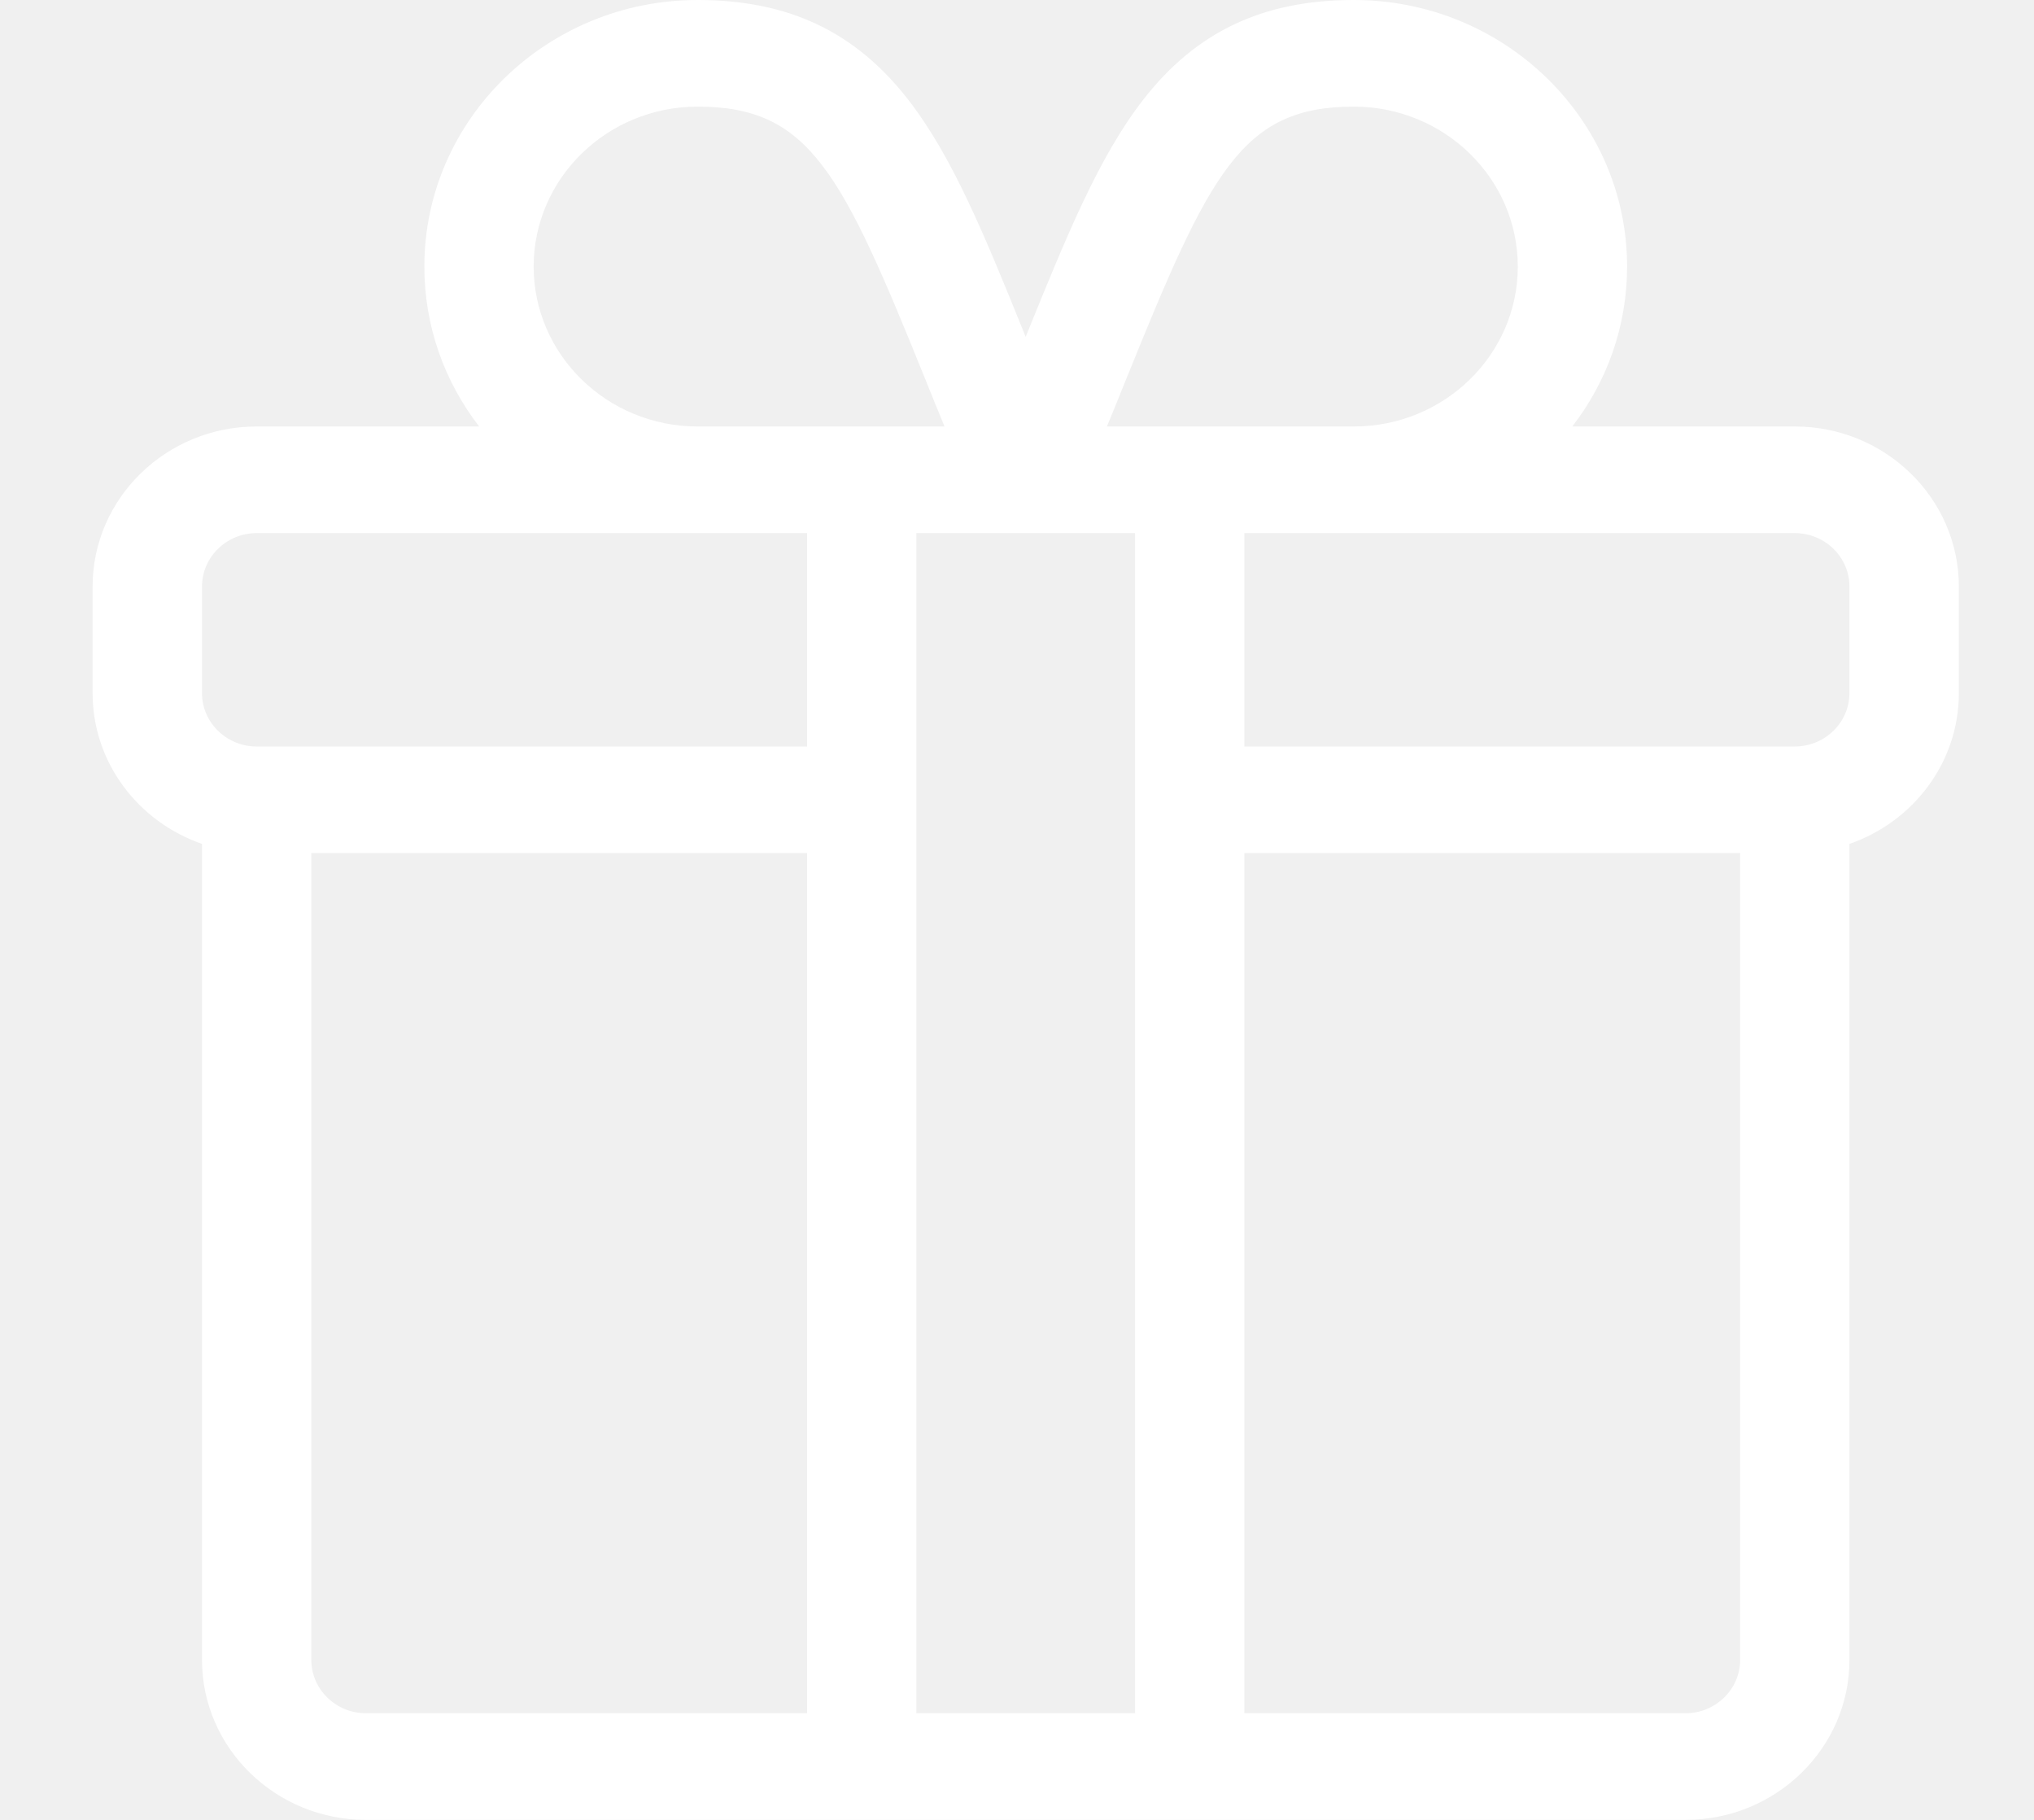
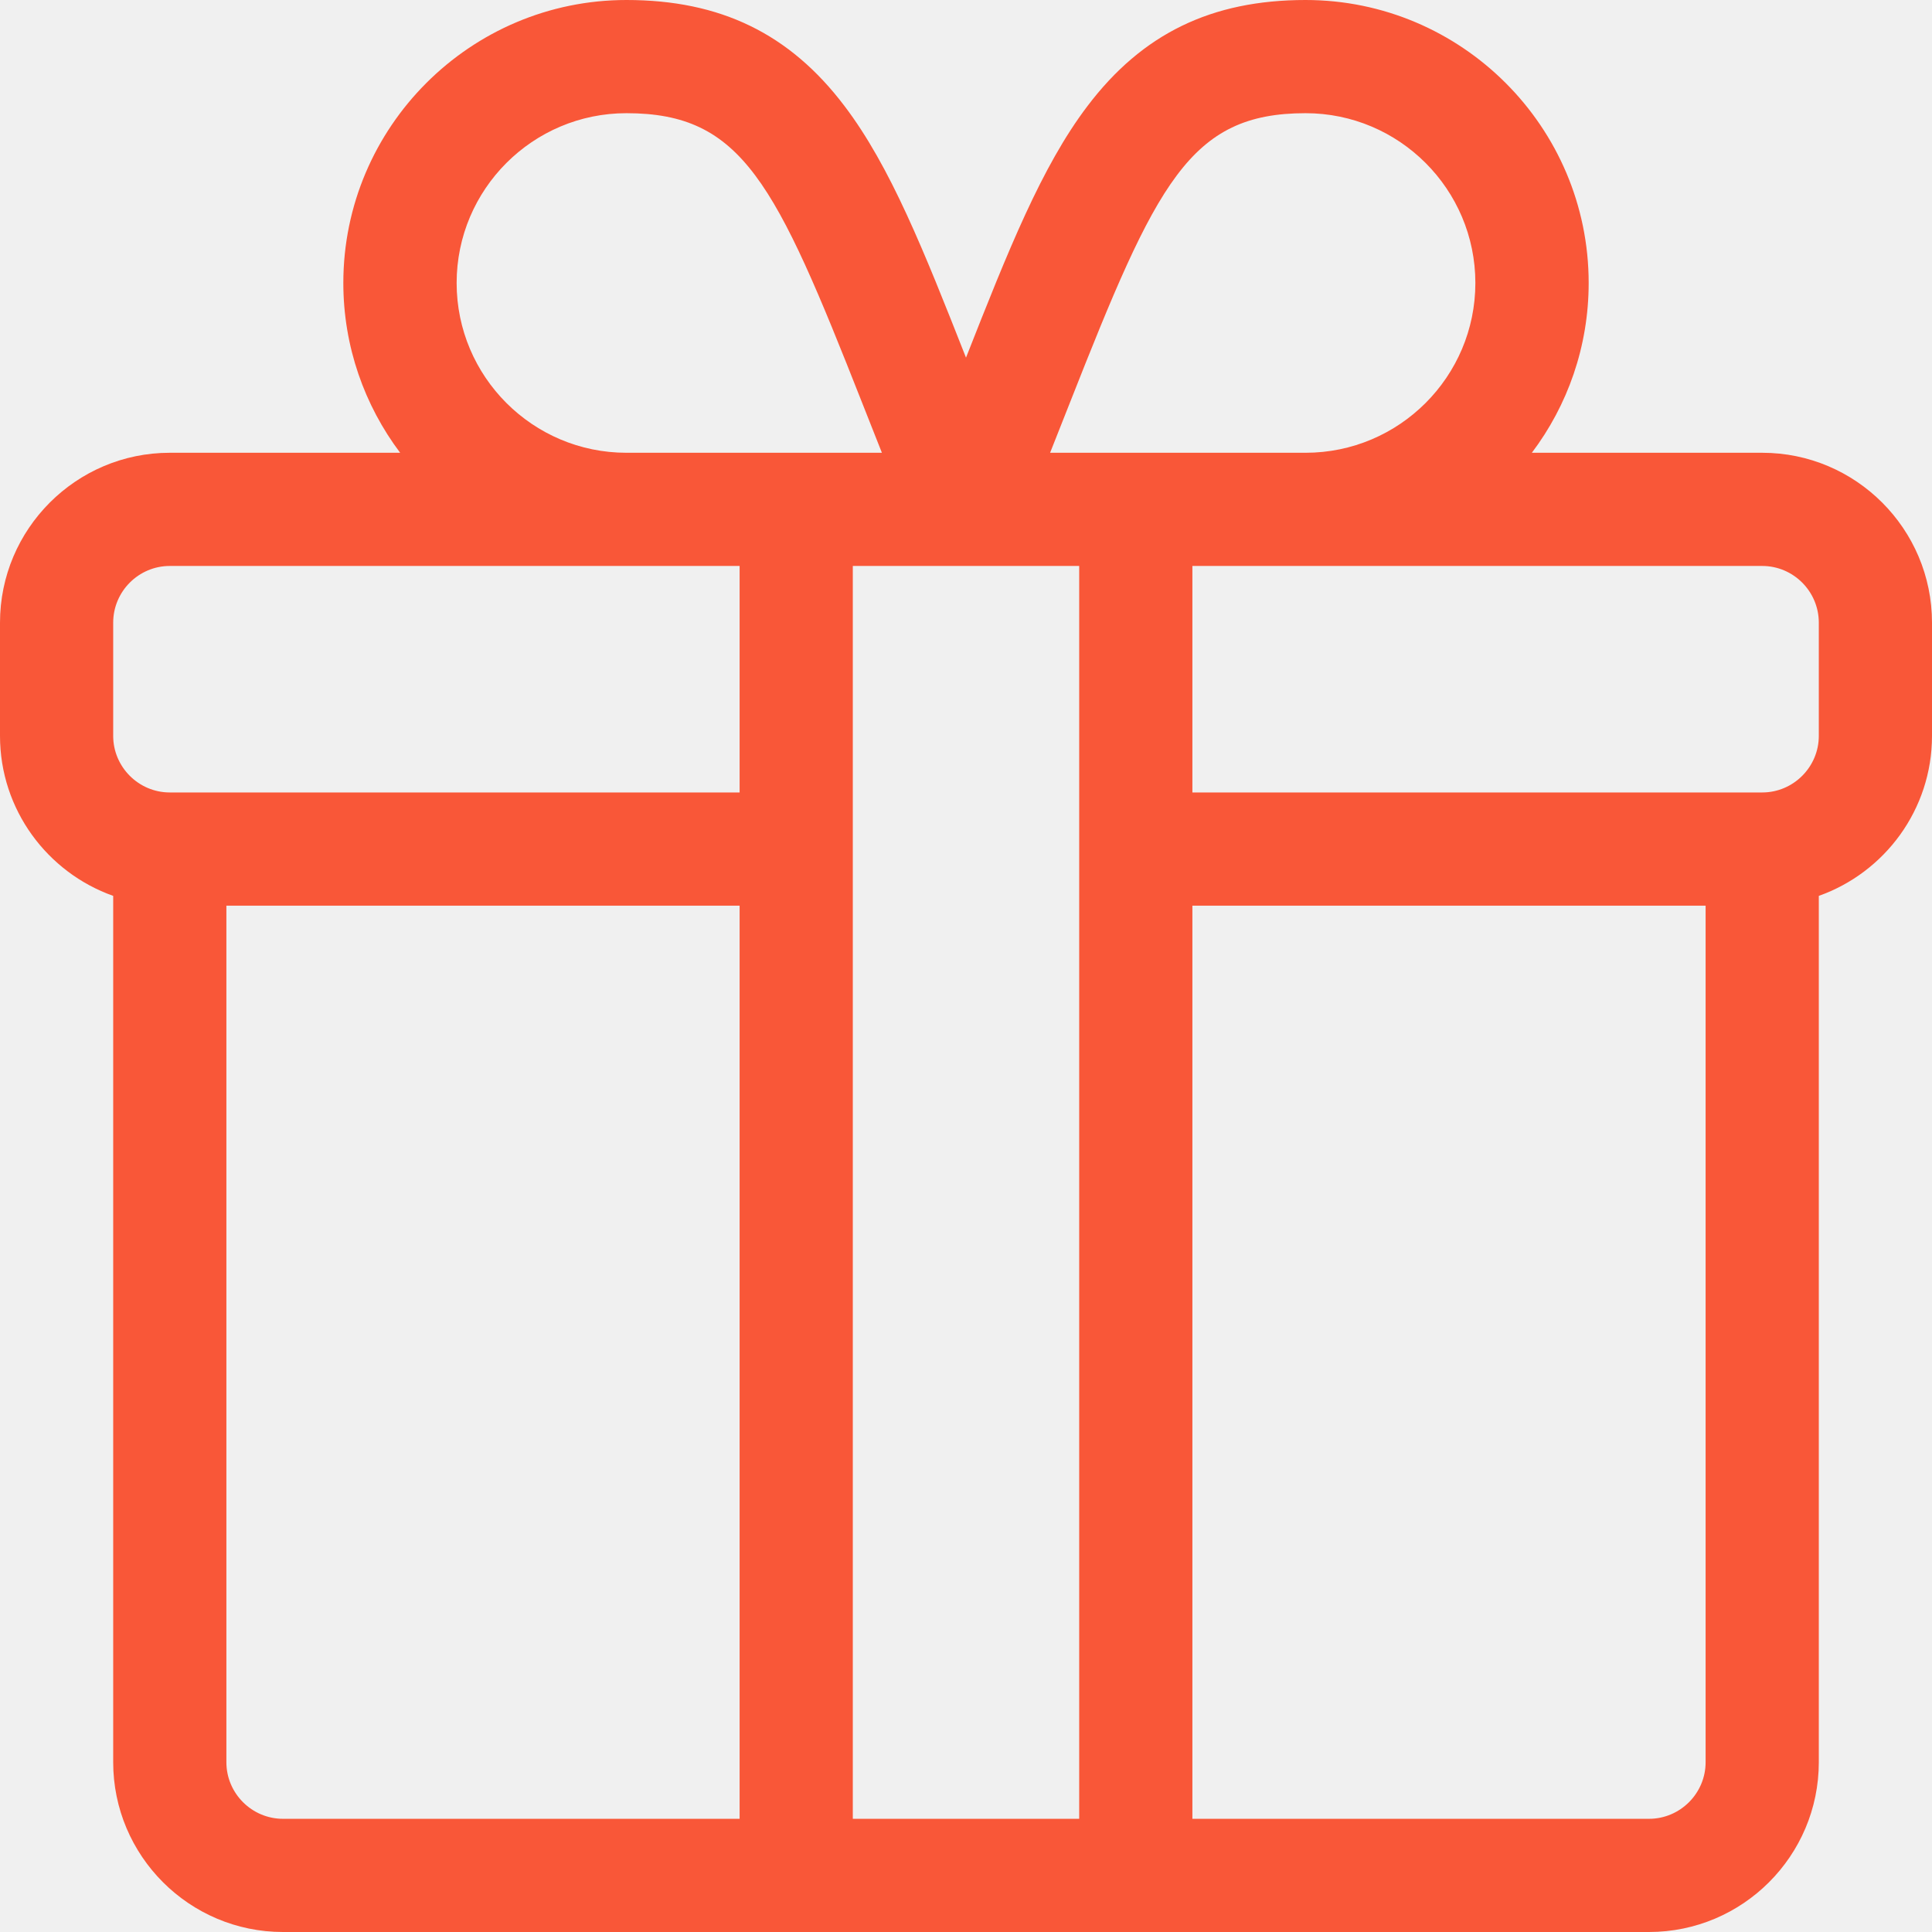
- <svg xmlns="http://www.w3.org/2000/svg" width="19" height="17" viewBox="0 0 19 17" fill="none">
-   <path d="M16.766 3.984H14.687C15.009 3.568 15.199 3.05 15.199 2.49C15.199 1.117 14.054 0 12.646 0C11.798 0 11.172 0.296 10.678 0.933C10.264 1.465 9.961 2.208 9.581 3.147C9.202 2.208 8.899 1.465 8.485 0.933C7.991 0.296 7.365 0 6.517 0C5.109 0 3.964 1.117 3.964 2.49C3.964 3.05 4.154 3.568 4.476 3.984H2.397C1.552 3.984 0.865 4.655 0.865 5.479V6.475C0.865 7.124 1.292 7.677 1.887 7.883V15.506C1.887 16.33 2.574 17 3.419 17H15.744C16.589 17 17.276 16.33 17.276 15.506V7.883C17.871 7.677 18.298 7.124 18.298 6.475V5.479C18.298 4.655 17.61 3.984 16.766 3.984ZM10.519 3.544C11.301 1.608 11.599 0.996 12.646 0.996C13.491 0.996 14.178 1.666 14.178 2.49C14.178 3.314 13.491 3.984 12.646 3.984H10.34C10.403 3.831 10.463 3.684 10.519 3.544ZM6.517 0.996C7.564 0.996 7.862 1.608 8.644 3.544C8.7 3.684 8.76 3.831 8.823 3.984H6.517C5.672 3.984 4.985 3.314 4.985 2.49C4.985 1.666 5.672 0.996 6.517 0.996ZM7.539 16.004H3.419C3.137 16.004 2.908 15.78 2.908 15.506V7.969H7.539V16.004ZM7.539 6.973H2.397C2.116 6.973 1.887 6.749 1.887 6.475V5.479C1.887 5.204 2.116 4.98 2.397 4.98H7.539V6.973ZM10.603 16.004H8.56V4.98C8.667 4.98 10.016 4.98 10.603 4.98V16.004ZM16.255 15.506C16.255 15.78 16.026 16.004 15.744 16.004H11.624V7.969H16.255V15.506ZM17.276 6.475C17.276 6.749 17.047 6.973 16.766 6.973H11.624V4.98H16.766C17.047 4.98 17.276 5.204 17.276 5.479V6.475Z" fill="white" />
+ <svg xmlns="http://www.w3.org/2000/svg" width="17" height="17" viewBox="0 0 17 17" fill="none">
+   <path d="M15.506 3.984H13.479C13.793 3.568 13.979 3.05 13.979 2.49C13.979 1.117 12.861 0 11.488 0C10.661 0 10.051 0.296 9.569 0.933C9.165 1.465 8.87 2.208 8.5 3.147C8.13 2.208 7.835 1.465 7.431 0.933C6.949 0.296 6.339 0 5.512 0C4.139 0 3.021 1.117 3.021 2.49C3.021 3.05 3.208 3.568 3.521 3.984H1.494C0.67 3.984 0 4.655 0 5.479V6.475C0 7.124 0.416 7.677 0.996 7.883V15.506C0.996 16.33 1.666 17 2.49 17H14.51C15.334 17 16.004 16.33 16.004 15.506V7.883C16.584 7.677 17 7.124 17 6.475V5.479C17 4.655 16.33 3.984 15.506 3.984ZM9.414 3.544C10.177 1.608 10.467 0.996 11.488 0.996C12.312 0.996 12.982 1.666 12.982 2.49C12.982 3.314 12.312 3.984 11.488 3.984H9.24C9.301 3.831 9.359 3.684 9.414 3.544ZM5.512 0.996C6.533 0.996 6.823 1.608 7.586 3.544C7.641 3.684 7.699 3.831 7.76 3.984H5.512C4.688 3.984 4.018 3.314 4.018 2.49C4.018 1.666 4.688 0.996 5.512 0.996ZM6.508 16.004H2.49C2.216 16.004 1.992 15.78 1.992 15.506V7.969H6.508V16.004ZM6.508 6.973H1.494C1.22 6.973 0.996 6.749 0.996 6.475V5.479C0.996 5.204 1.22 4.98 1.494 4.98H6.508V6.973ZM9.496 16.004H7.504V4.98C7.608 4.98 8.924 4.98 9.496 4.98V16.004ZM15.008 15.506C15.008 15.78 14.784 16.004 14.51 16.004H10.492V7.969H15.008V15.506ZM16.004 6.475C16.004 6.749 15.78 6.973 15.506 6.973H10.492V4.98H15.506C15.78 4.98 16.004 5.204 16.004 5.479V6.475Z" fill="#F95738" />
</svg>
